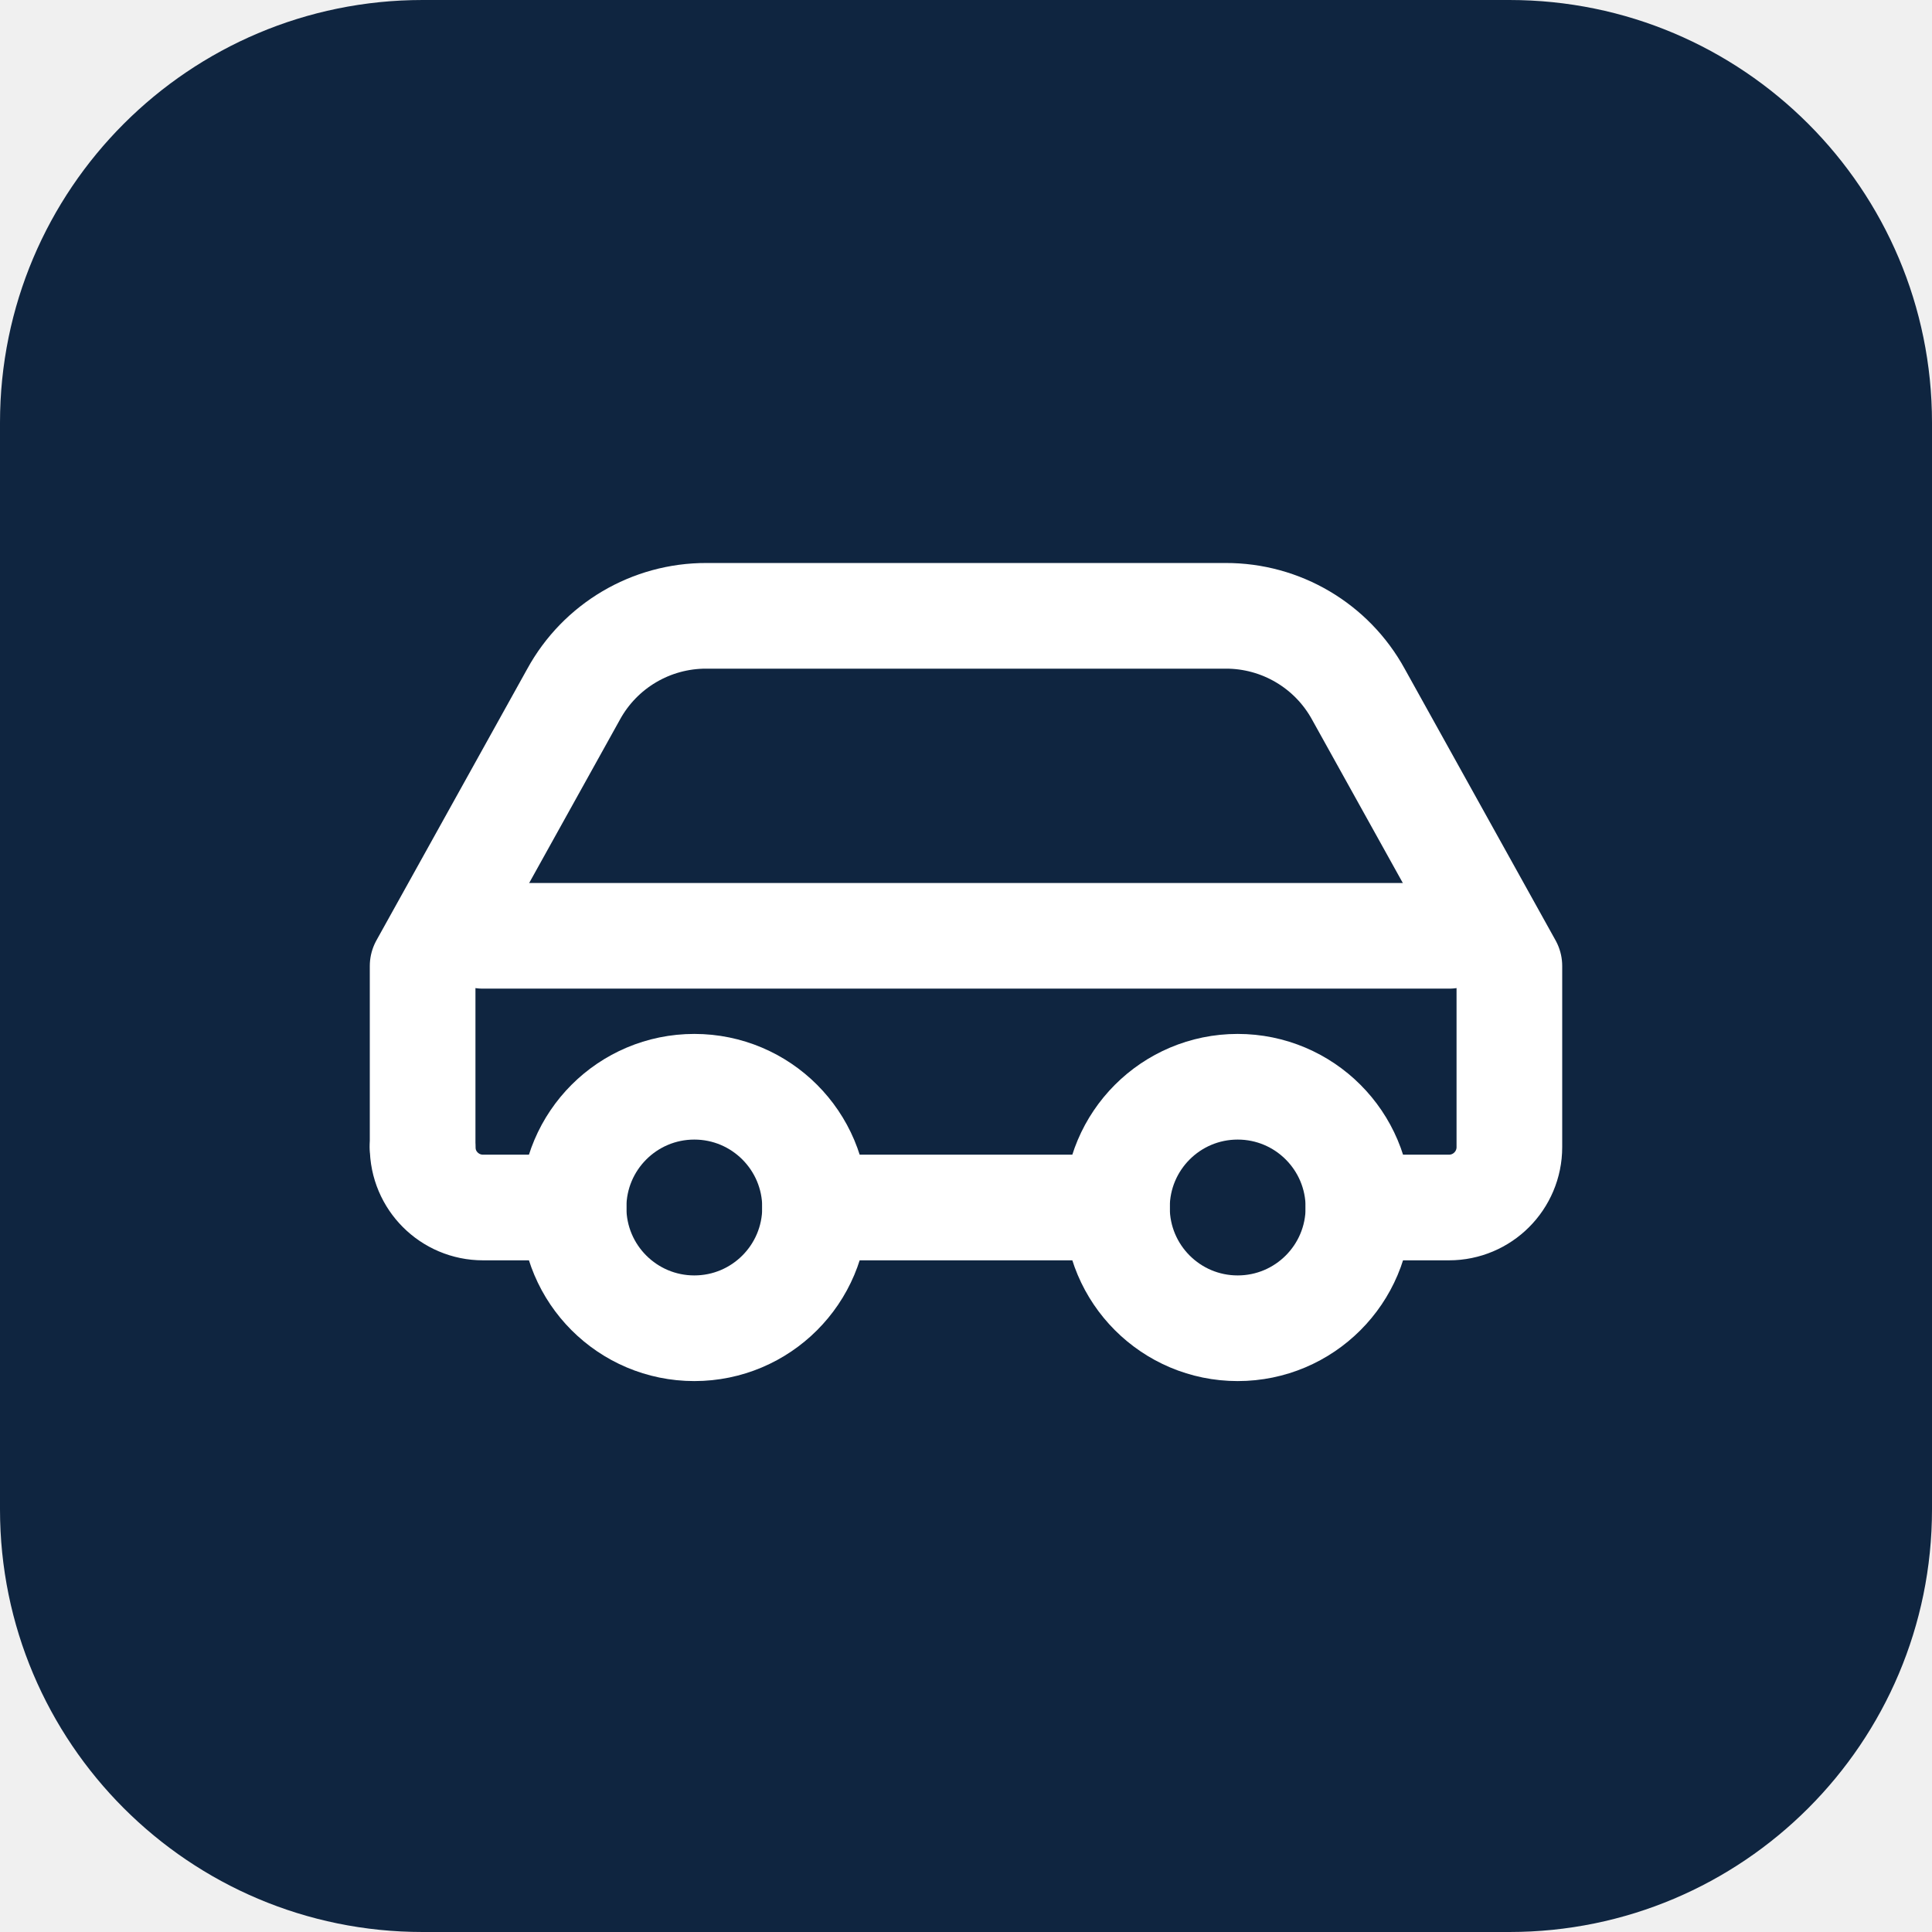
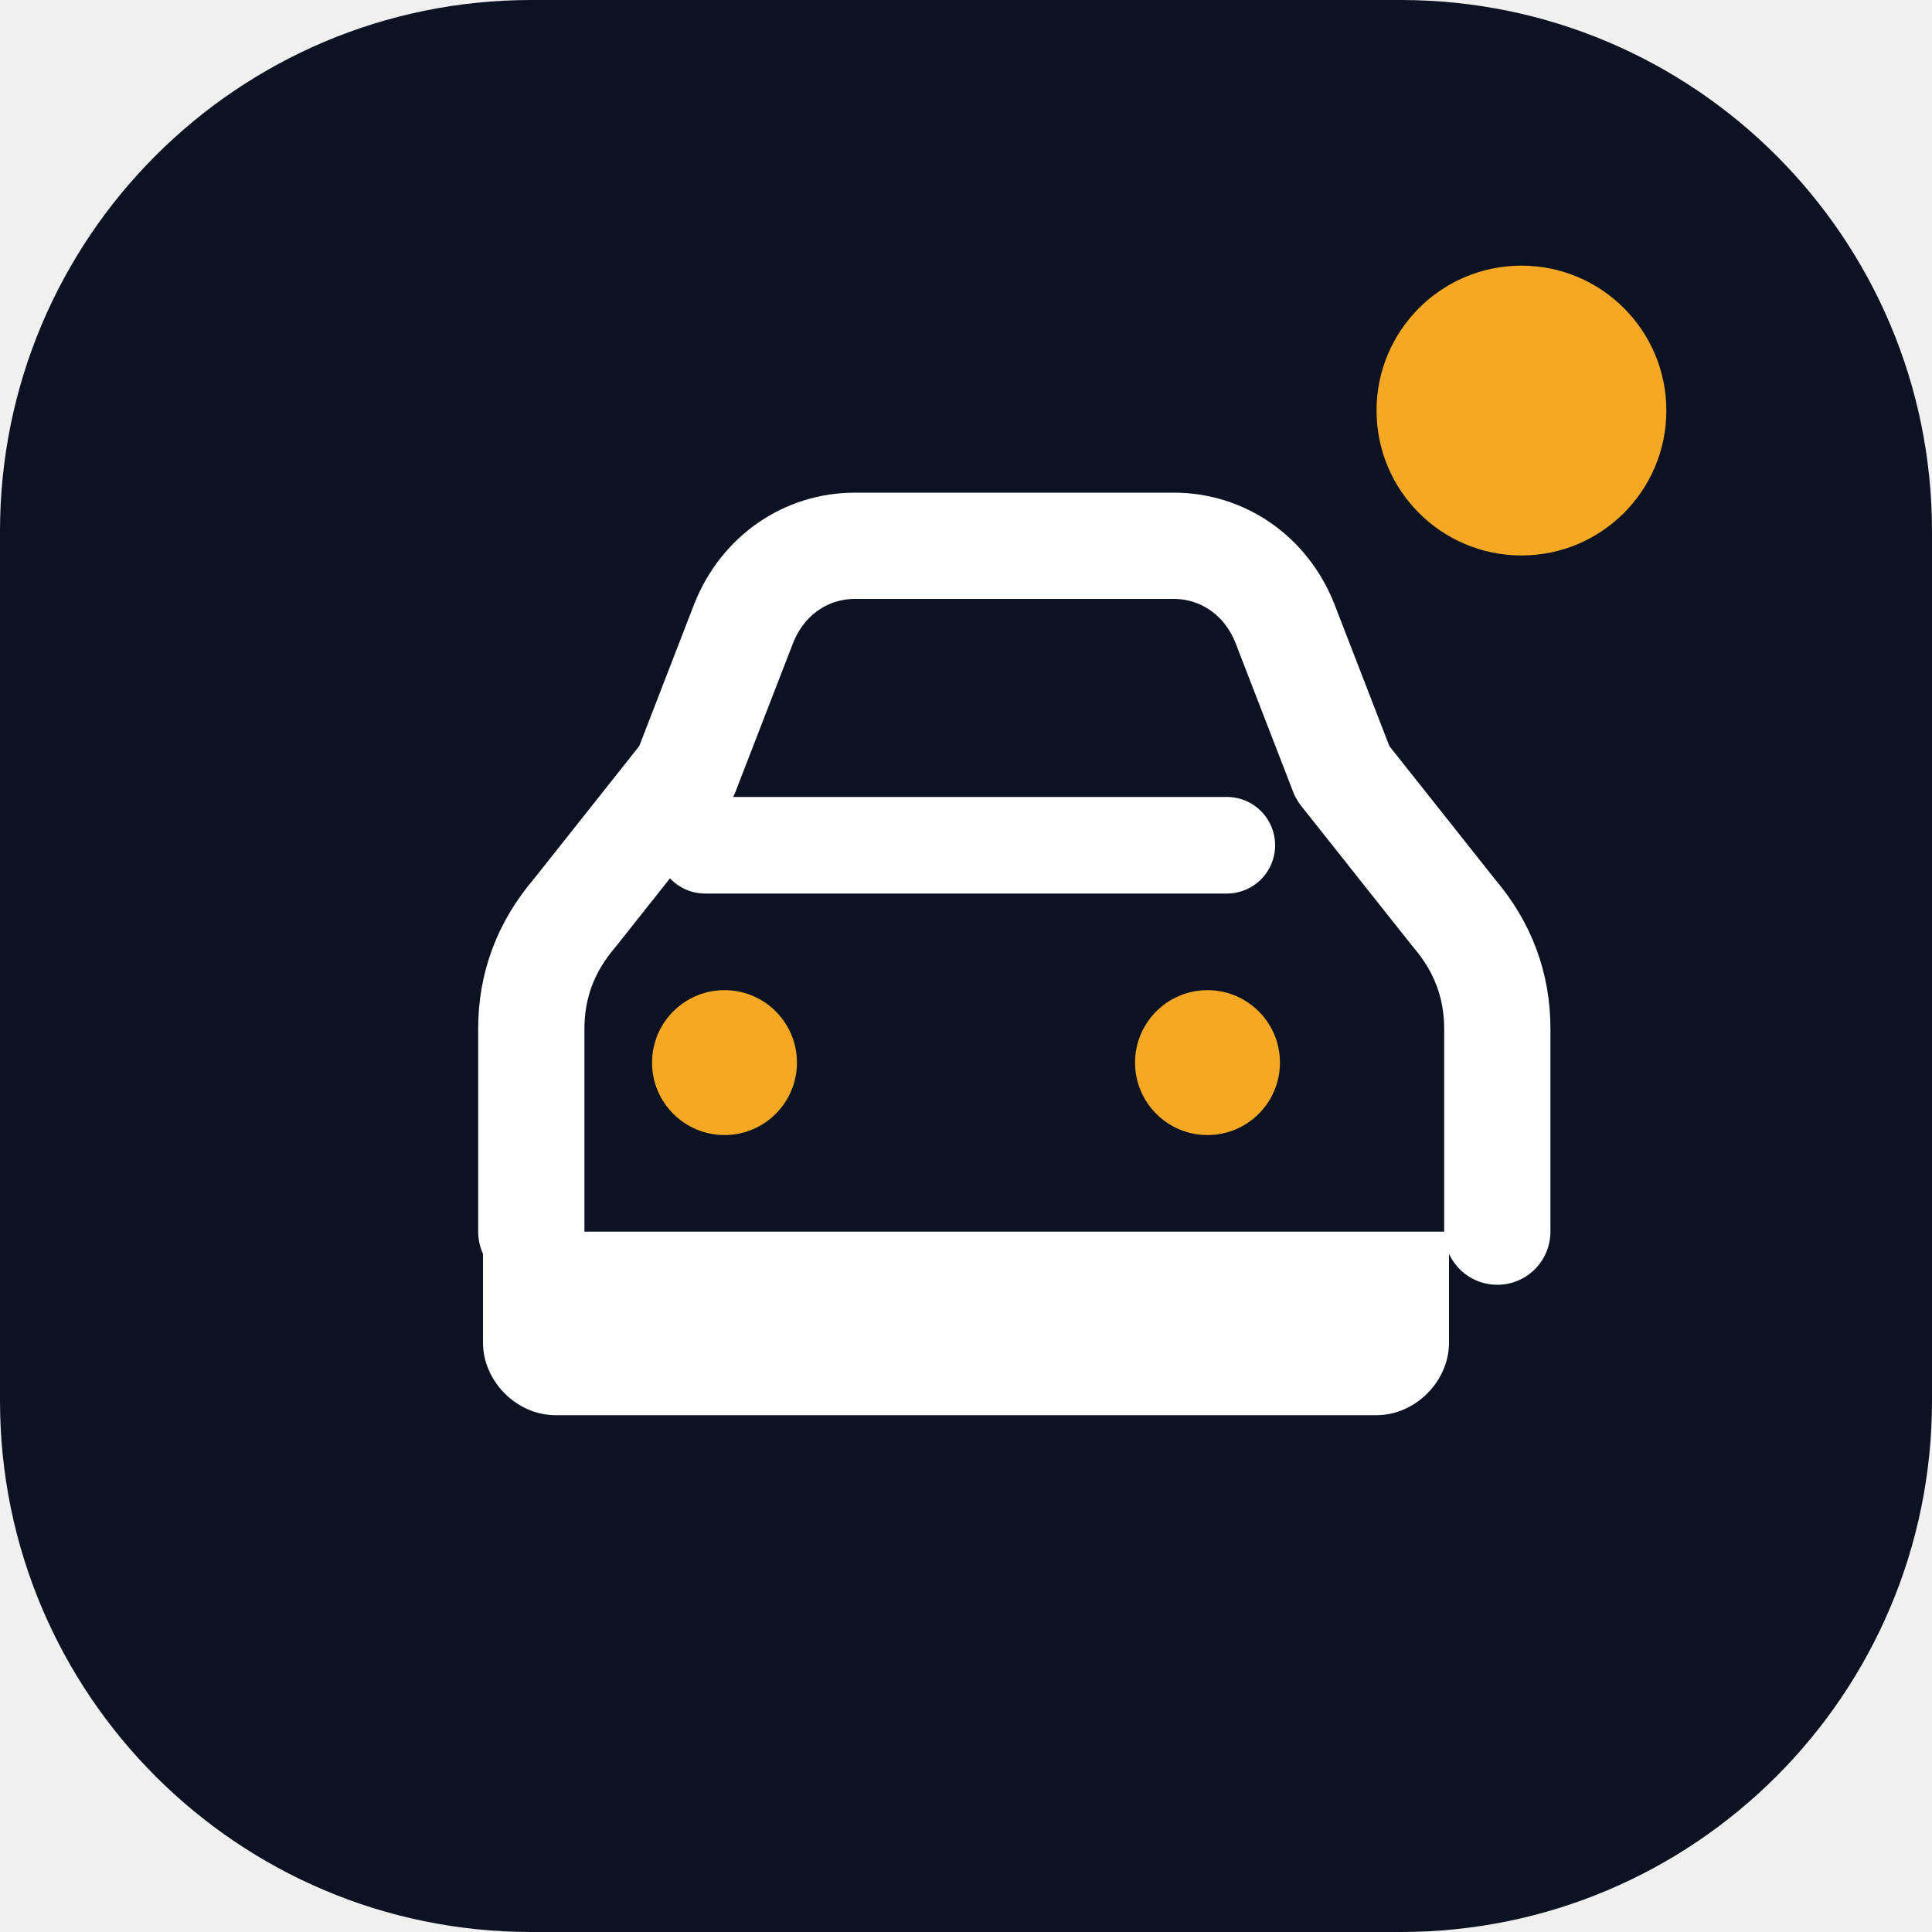
- <svg xmlns="http://www.w3.org/2000/svg" viewBox="0 0 64 64">
-   <rect width="64" height="64" rx="14" fill="#0f2540" />
-   <g fill="none" stroke="#ffffff" stroke-width="3.5" stroke-linecap="round" stroke-linejoin="round">
-     <path d="M14 38v-6l5-9a5 5 0 0 1 4.4-2.6h17.2A5 5 0 0 1 45 23l5 9v6a2 2 0 0 1-2 2h-3" />
-     <path d="M19 40h-3a2 2 0 0 1-2-2" />
-     <path d="M27 40h10" />
-     <path d="M16 31h32" />
-     <circle cx="23" cy="40" r="4" />
-     <circle cx="41" cy="40" r="4" />
-   </g>
+ <svg xmlns="http://www.w3.org/2000/svg" viewBox="0 0 40 40">
+   <rect width="40" height="40" rx="11" fill="#0b1322" />
+   <path d="M11 25.5v-4.2c0-.9.3-1.7.9-2.4l2.3-2.9 1.2-3.1c.4-1 1.3-1.6 2.3-1.6h6.6c1 0 1.9.6 2.3 1.6l1.2 3.1 2.3 2.9c.6.7.9 1.5.9 2.4v4.2" fill="none" stroke="#fff" stroke-width="2.2" stroke-linecap="round" stroke-linejoin="round" />
+   <path d="M10 25.5h20v2.3c0 .8-.7 1.5-1.5 1.5h-17c-.8 0-1.5-.7-1.5-1.5z" fill="#fff" />
+   <path d="M14.6 17.5h10.8" stroke="#fff" stroke-width="2" stroke-linecap="round" />
+   <circle cx="15" cy="22" r="1.5" fill="#f6a723" />
+   <circle cx="25" cy="22" r="1.5" fill="#f6a723" />
+   <circle cx="31.5" cy="8.5" r="3" fill="#f6a723" />
</svg>
